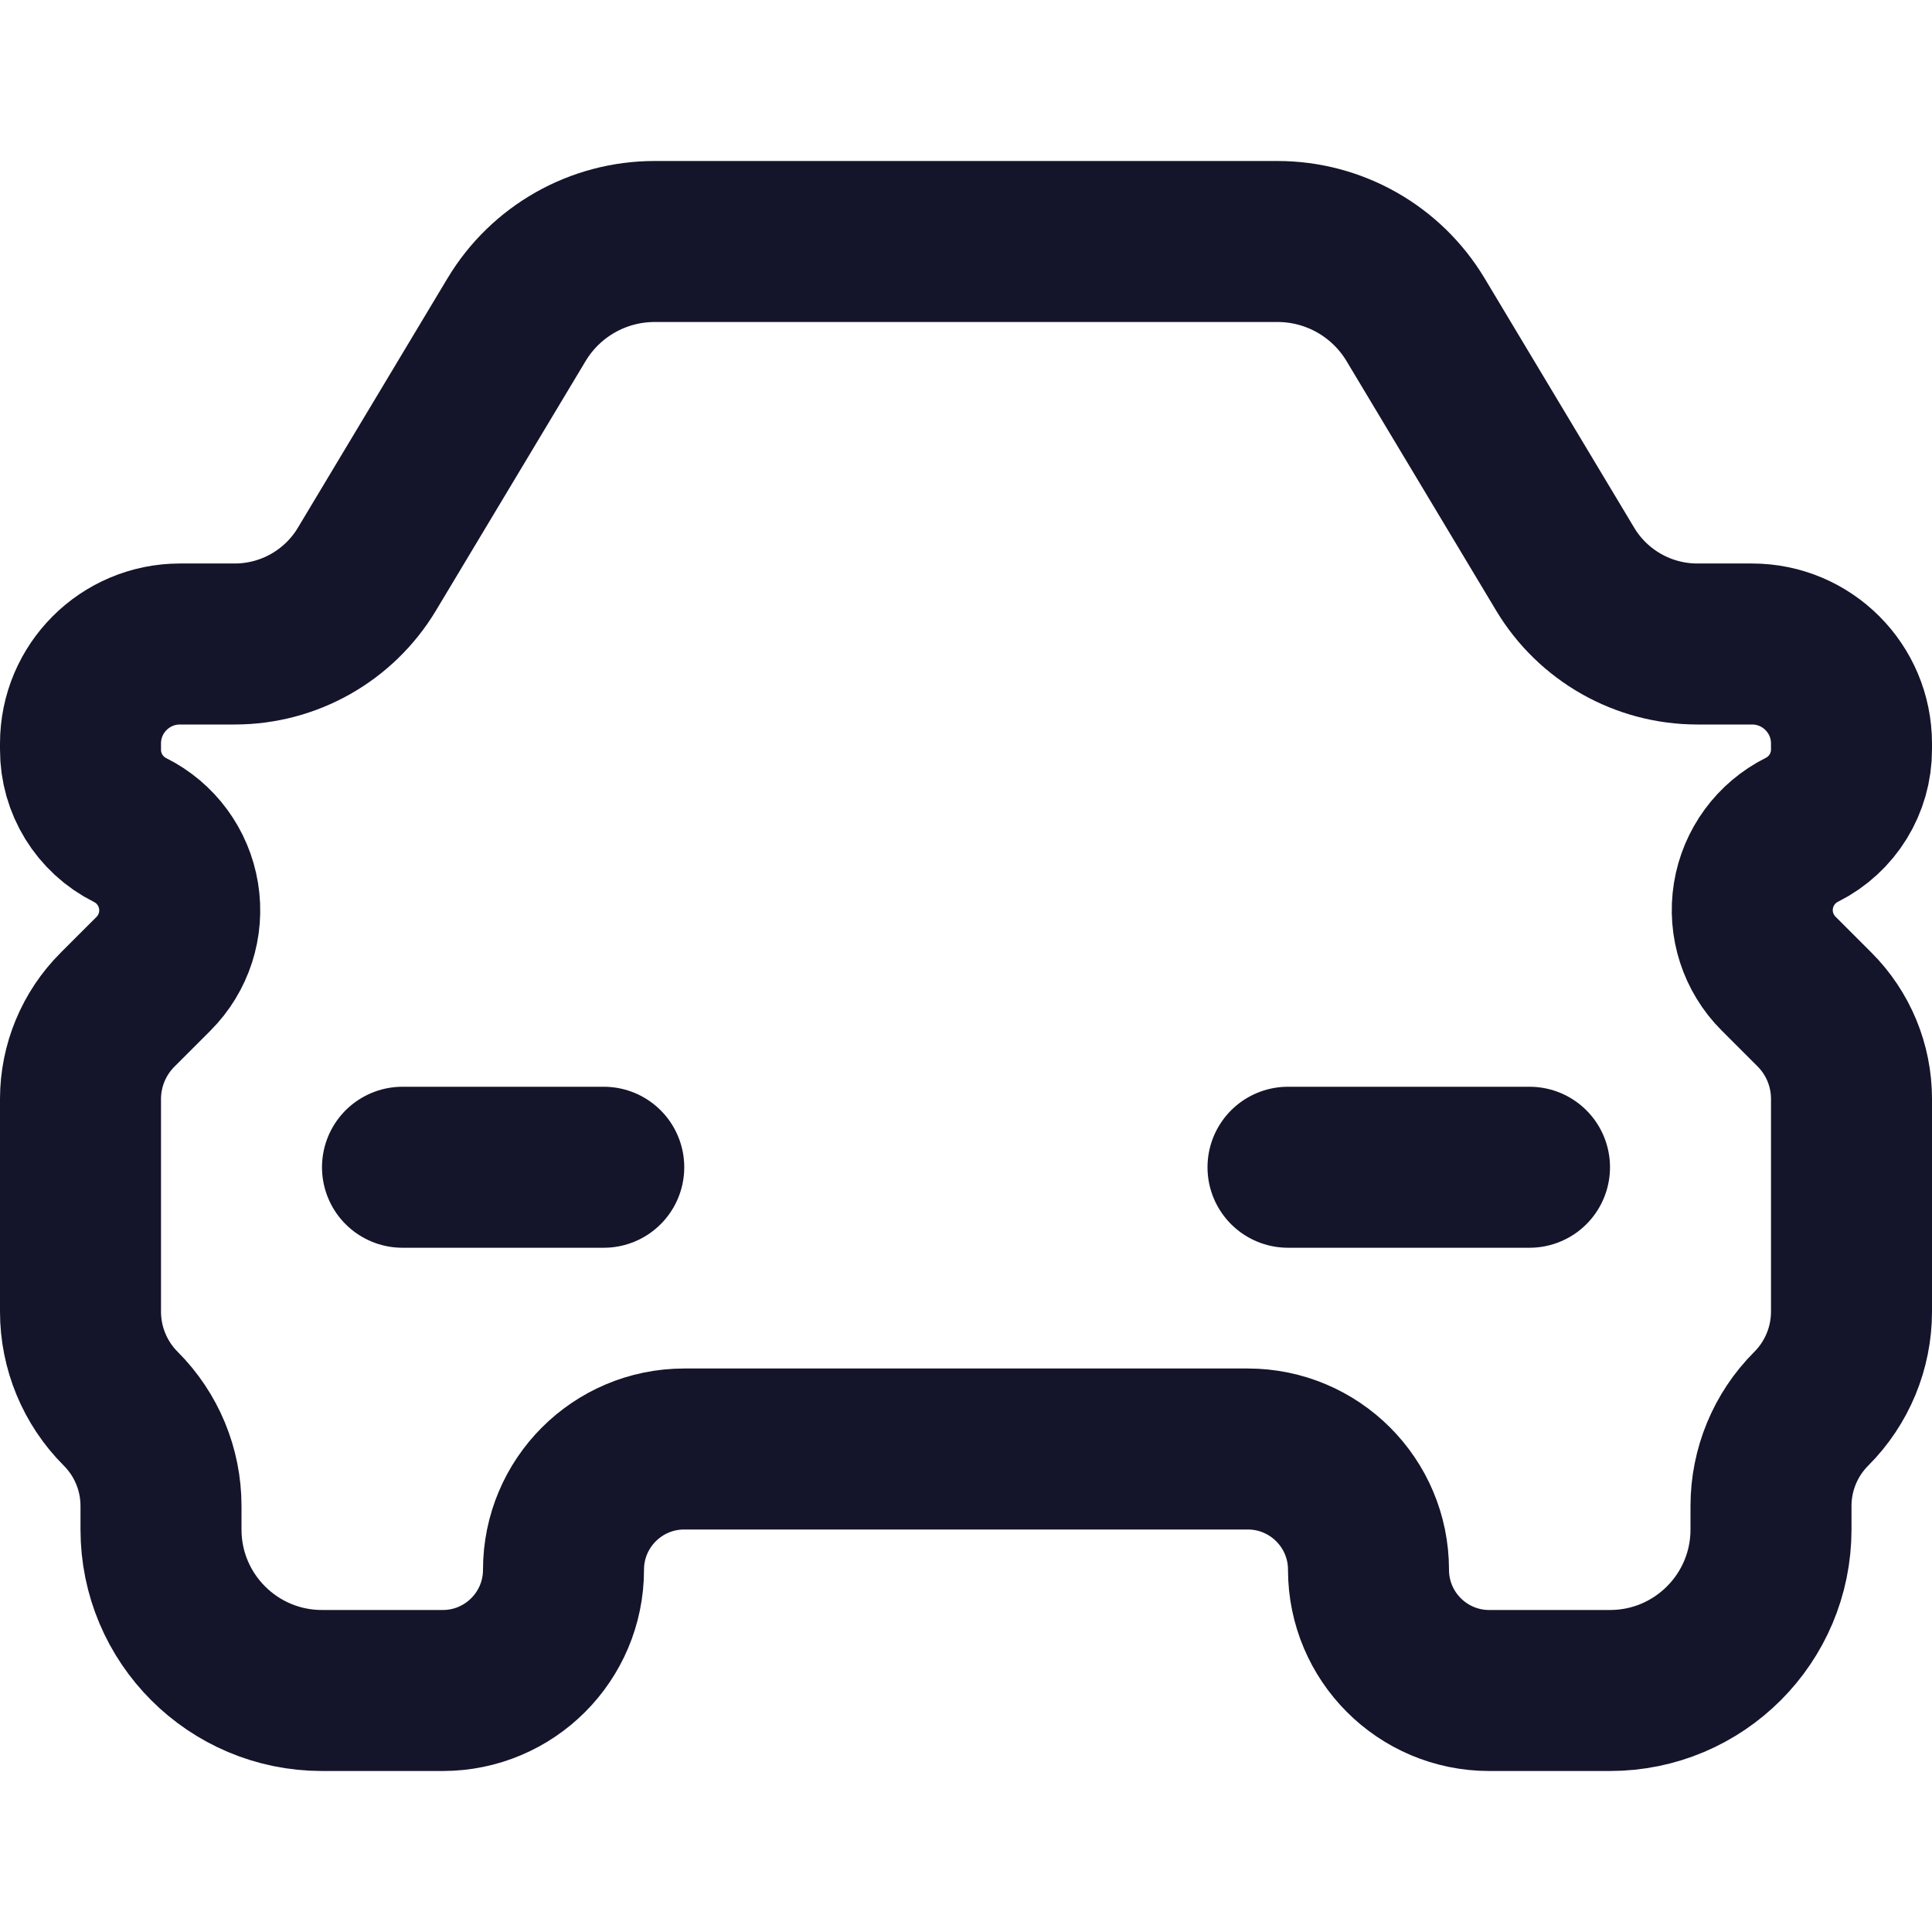
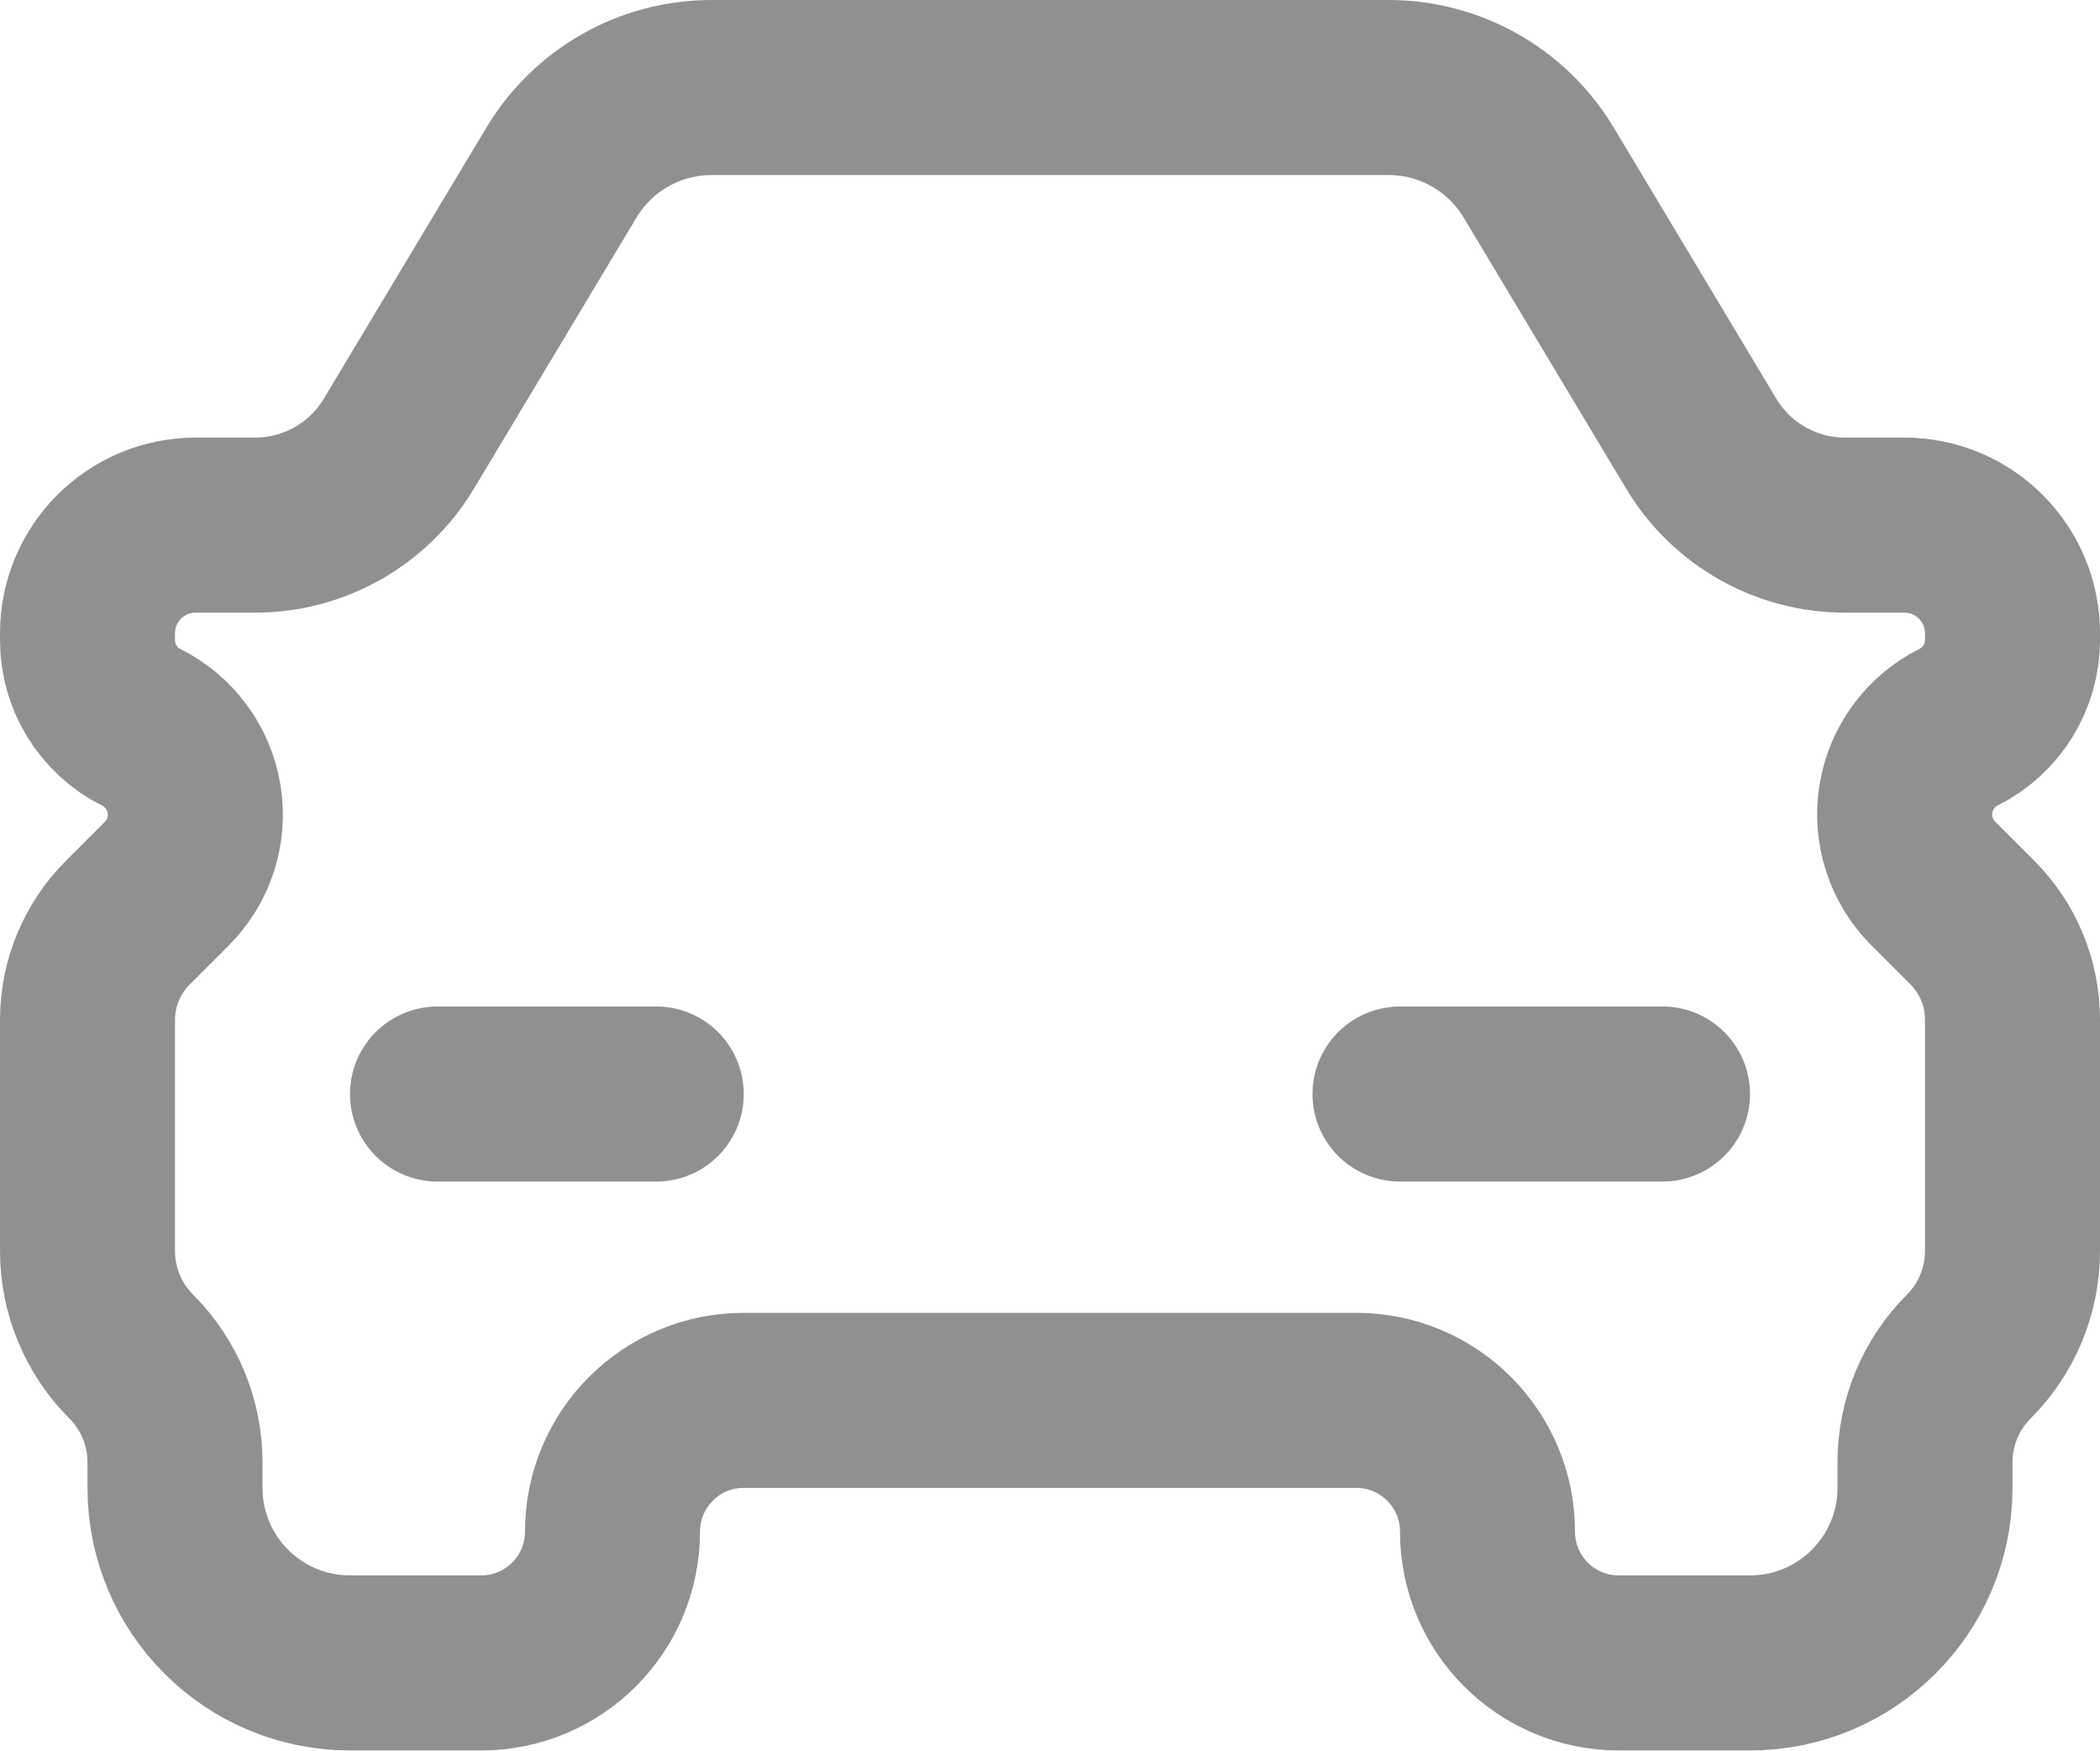
- <svg xmlns="http://www.w3.org/2000/svg" id="Icons_-_Line_-_Transportation" data-name="Icons - Line - Transportation" width="24" height="24" viewBox="0 0 24 24">
-   <g id="Rectangle_4" data-name="Rectangle 4" fill="none" stroke="#14142b" stroke-width="1" opacity="0">
-     <rect width="24" height="24" stroke="none" />
-     <rect x="0.5" y="0.5" width="23" height="23" fill="none" />
-   </g>
-   <g id="Car_Front" data-name="Car Front">
-     <path id="Path_314" data-name="Path 314" d="M19,14.5H16" fill="none" stroke="#14142b" stroke-linecap="round" stroke-linejoin="round" stroke-width="2" />
-     <path id="Path_315" data-name="Path 315" d="M5,14.5H7.5" fill="none" stroke="#14142b" stroke-linecap="round" stroke-linejoin="round" stroke-width="2" />
-     <path id="Path_316" data-name="Path 316" d="M15.868,3H8.132a2,2,0,0,0-1.715.971L4.558,7.07A1.915,1.915,0,0,1,2.915,8H2.236A1.236,1.236,0,0,0,1,9.236v.075a1.115,1.115,0,0,0,.616,1,1.115,1.115,0,0,1,.29,1.786l-.446.446A1.57,1.57,0,0,0,1,13.65v2.643A1.707,1.707,0,0,0,1.5,17.5,1.707,1.707,0,0,1,2,18.707V19a2,2,0,0,0,2,2H5.5A1.5,1.5,0,0,0,7,19.5,1.5,1.5,0,0,1,8.5,18h7A1.5,1.5,0,0,1,17,19.5,1.5,1.5,0,0,0,18.5,21H20a2,2,0,0,0,2-2v-.293a1.707,1.707,0,0,1,.5-1.207,1.707,1.707,0,0,0,.5-1.207V13.65a1.57,1.57,0,0,0-.46-1.11l-.446-.446a1.115,1.115,0,0,1,.29-1.786,1.115,1.115,0,0,0,.616-1V9.236A1.236,1.236,0,0,0,21.764,8h-.679a1.916,1.916,0,0,1-1.642-.93l-1.859-3.1A2,2,0,0,0,15.868,3Z" fill="none" stroke="#14142b" stroke-width="2" />
+ <svg xmlns="http://www.w3.org/2000/svg" width="24" height="20" viewBox="0 0 24 20">
+   <g transform="translate(1 1)">
+     <path d="M19,14.5H16" transform="translate(-1 -3)" fill="none" stroke="#909090" stroke-linecap="round" stroke-linejoin="round" stroke-width="2" />
+     <path d="M5,14.5H7.5" transform="translate(-1 -3)" fill="none" stroke="#909090" stroke-linecap="round" stroke-linejoin="round" stroke-width="2" />
+     <path d="M15.868,3H8.132a2,2,0,0,0-1.715.971L4.558,7.07A1.915,1.915,0,0,1,2.915,8H2.236A1.236,1.236,0,0,0,1,9.236v.075a1.115,1.115,0,0,0,.616,1,1.115,1.115,0,0,1,.29,1.786l-.446.446A1.57,1.57,0,0,0,1,13.65v2.643A1.707,1.707,0,0,0,1.5,17.5,1.707,1.707,0,0,1,2,18.707V19a2,2,0,0,0,2,2H5.5A1.5,1.5,0,0,0,7,19.5,1.5,1.5,0,0,1,8.5,18h7A1.5,1.5,0,0,1,17,19.5,1.5,1.5,0,0,0,18.5,21H20a2,2,0,0,0,2-2v-.293a1.707,1.707,0,0,1,.5-1.207,1.707,1.707,0,0,0,.5-1.207V13.65a1.57,1.57,0,0,0-.46-1.11l-.446-.446a1.115,1.115,0,0,1,.29-1.786,1.115,1.115,0,0,0,.616-1V9.236A1.236,1.236,0,0,0,21.764,8h-.679a1.916,1.916,0,0,1-1.642-.93l-1.859-3.1A2,2,0,0,0,15.868,3Z" transform="translate(-1 -3)" fill="none" stroke="#909090" stroke-width="2" />
  </g>
</svg>
